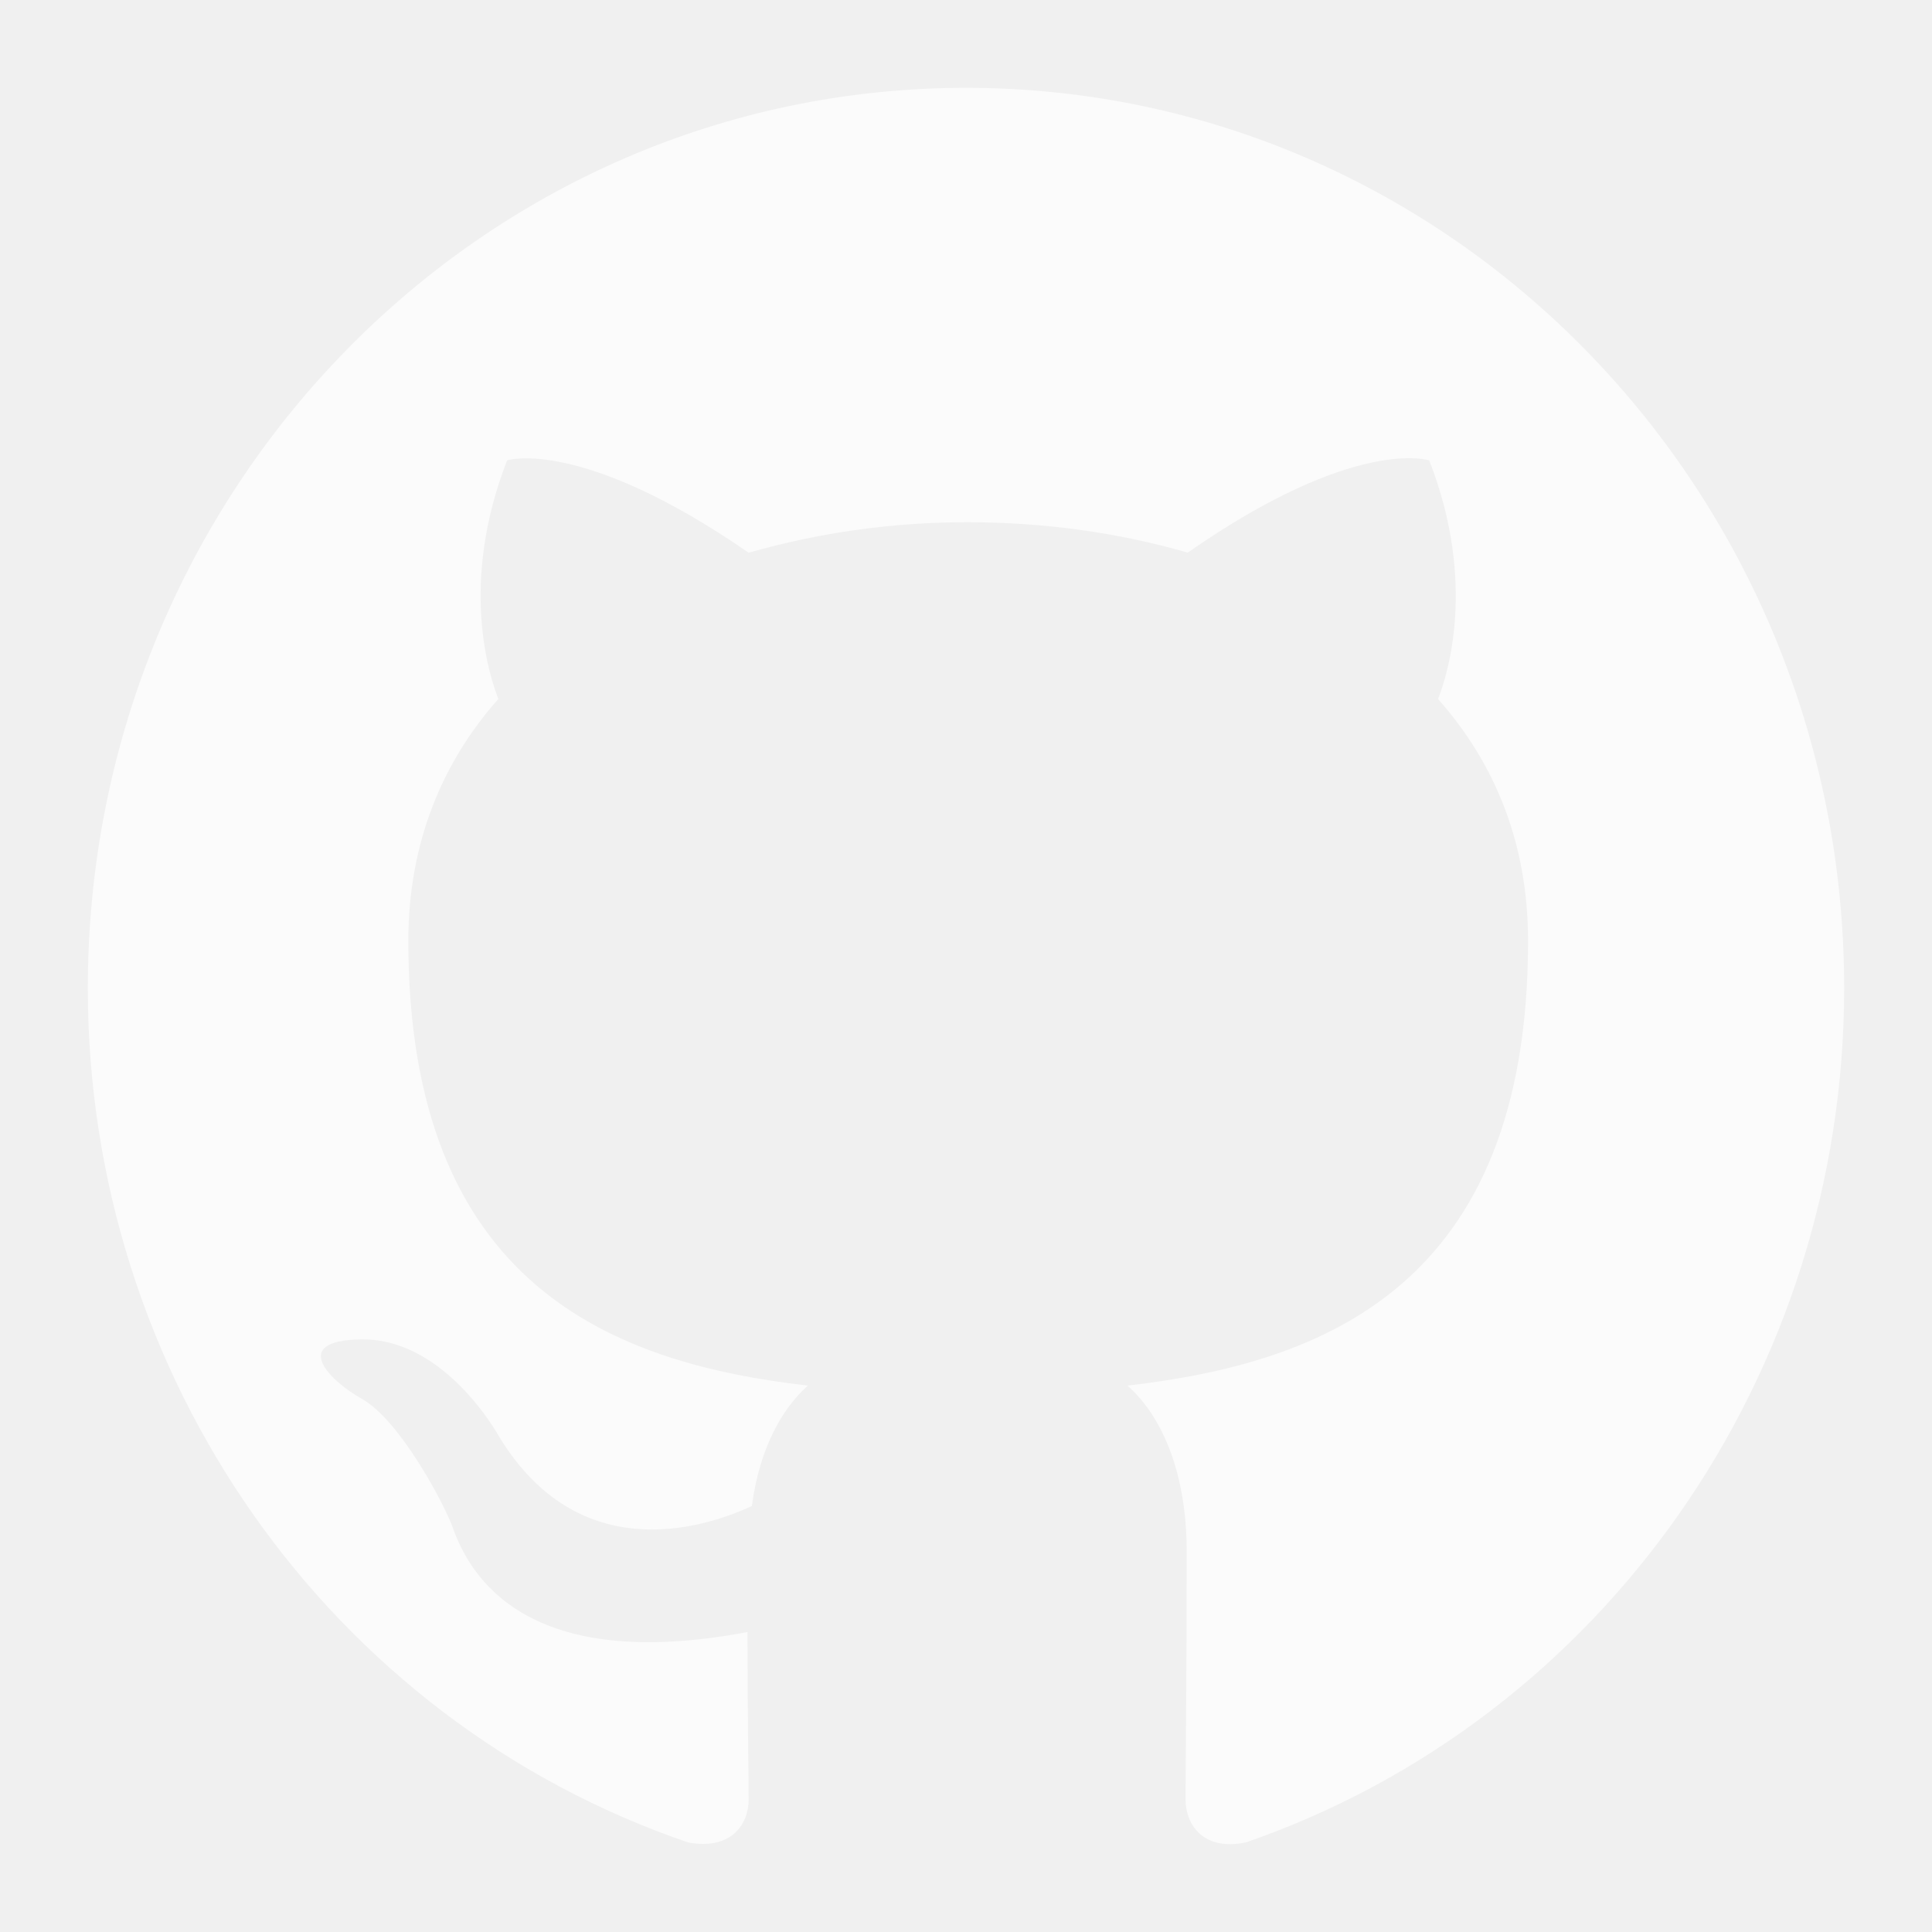
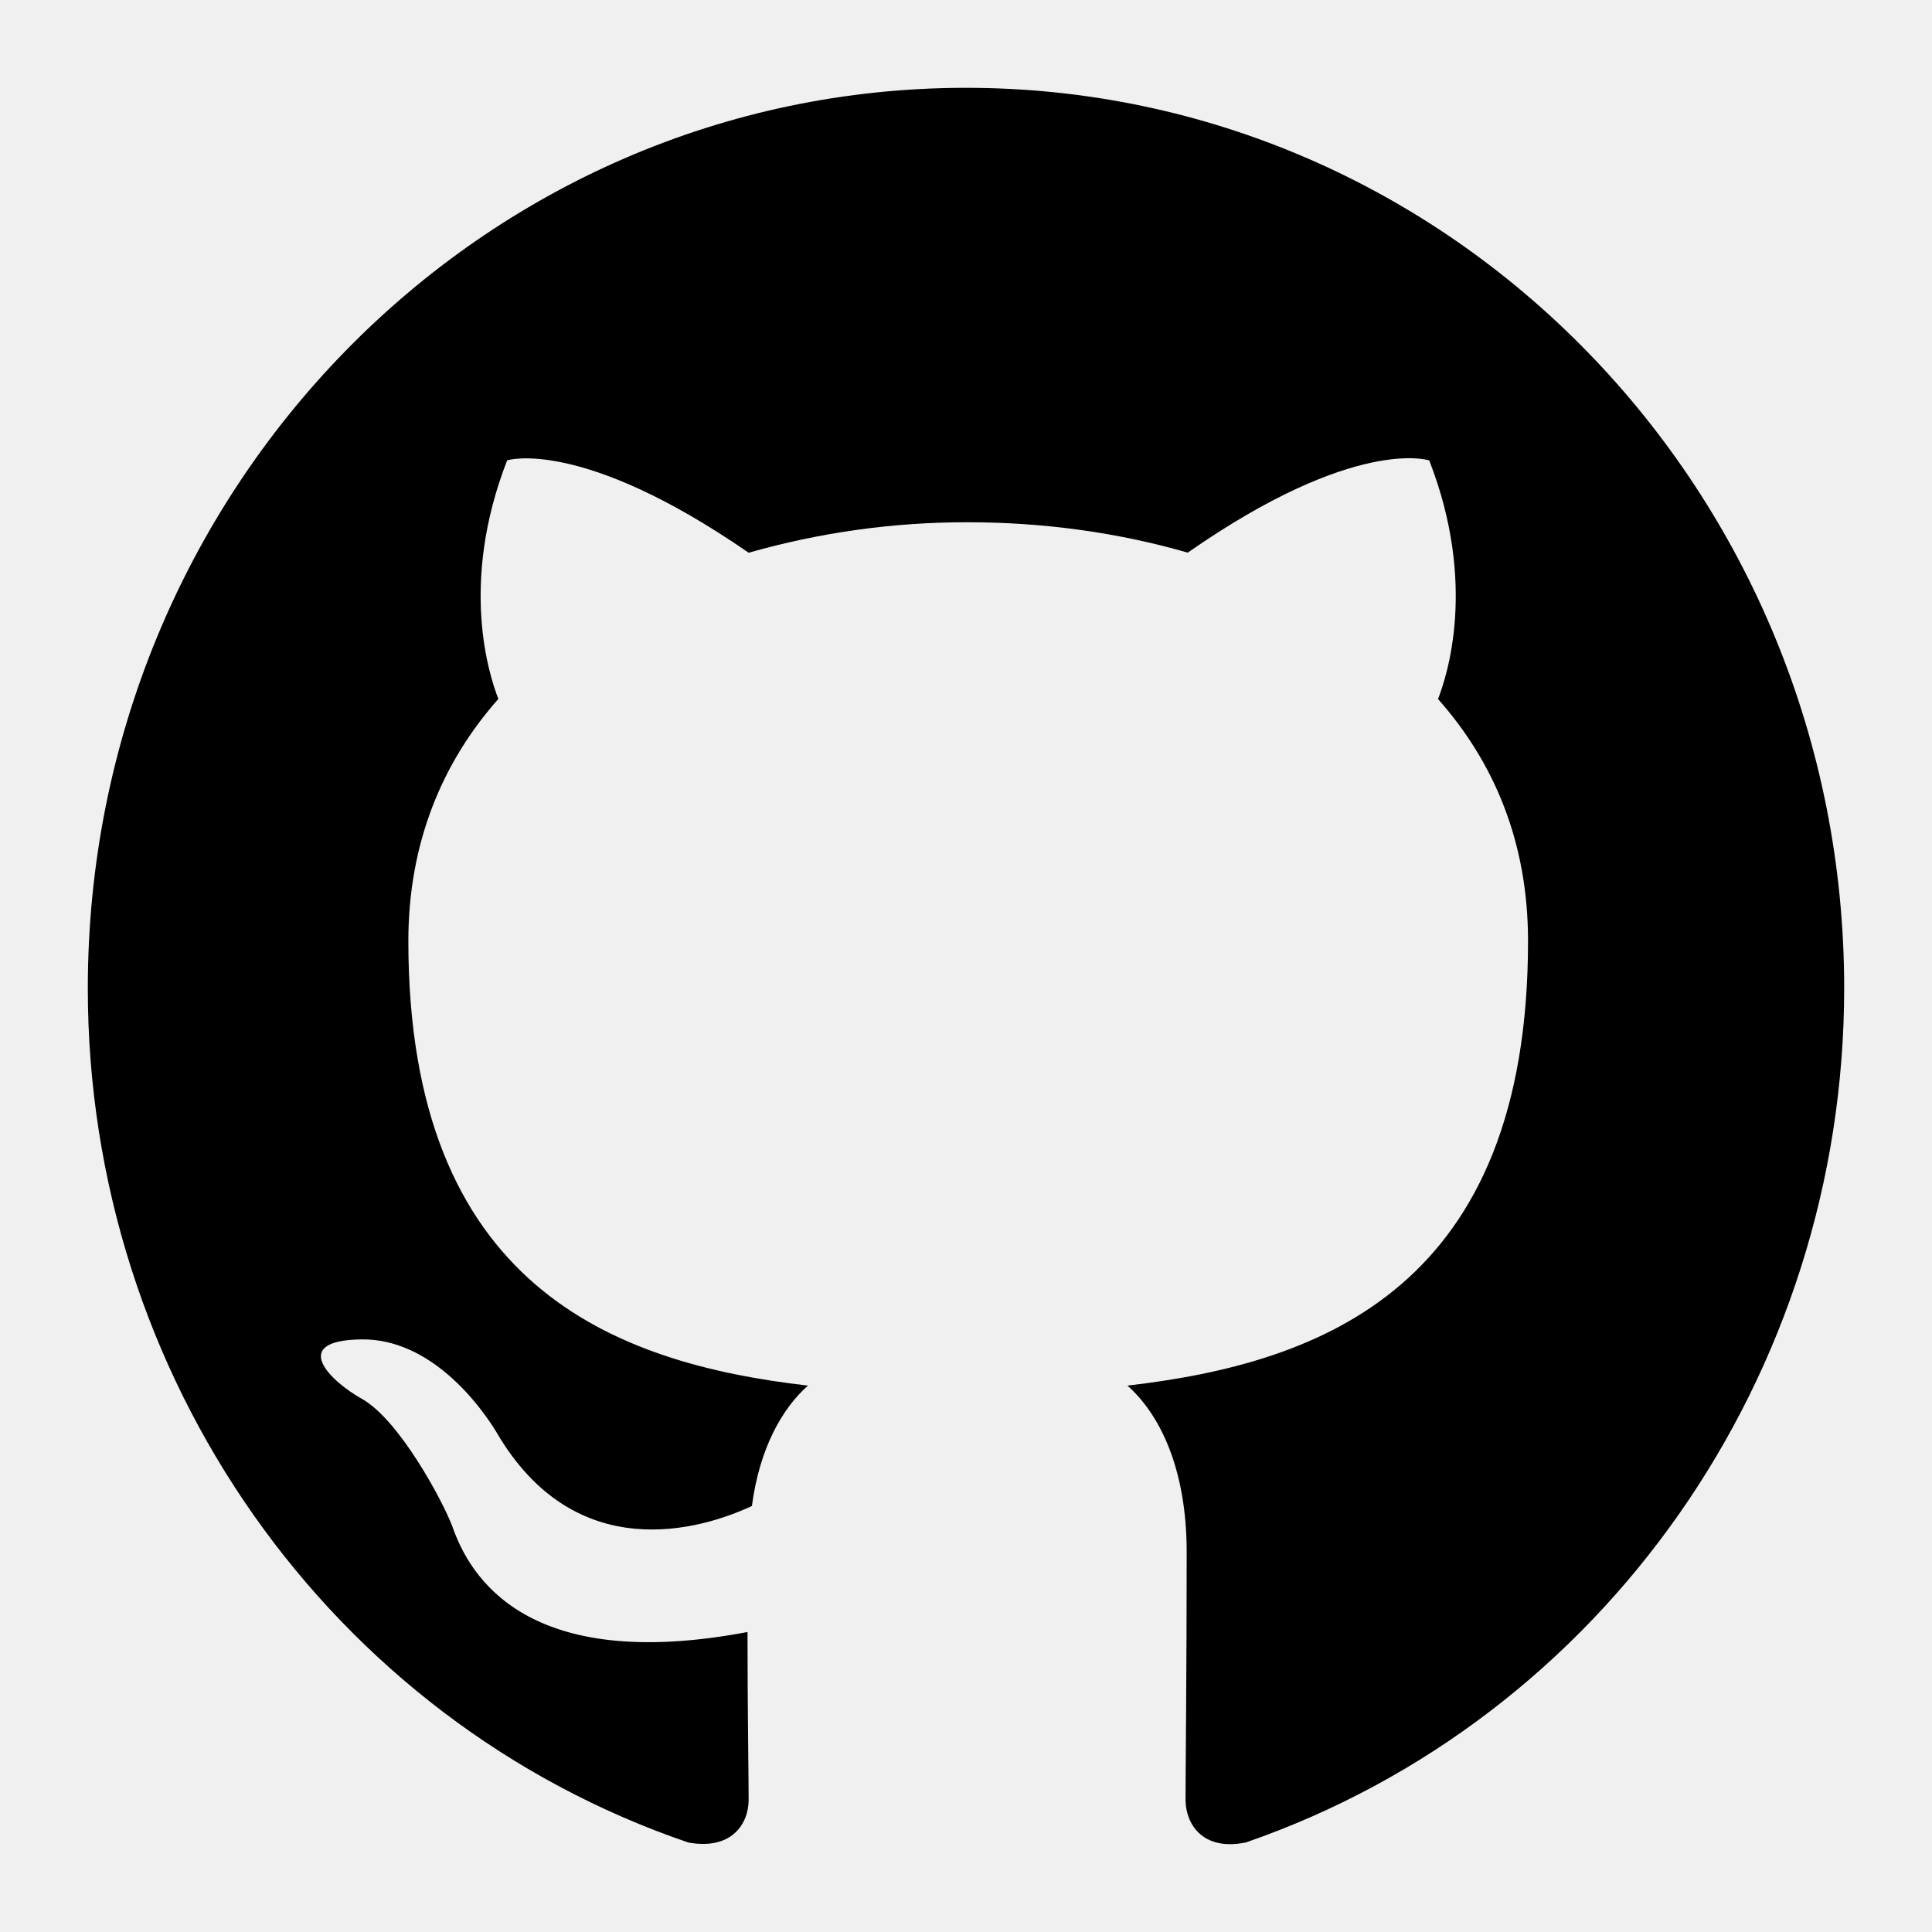
<svg width="22px" height="22px" viewBox="0 0 22 22">
  <g stroke="none" stroke-width="1" fill="none" fill-rule="evenodd">
-     <path d="M11,1 C5.475,1 1,5.588 1,11.253 C0.998,15.668 3.753,19.587 7.838,20.981 C8.338,21.071 8.525,20.763 8.525,20.493 C8.525,20.25 8.512,19.443 8.512,18.584 C6,19.059 5.35,17.957 5.15,17.379 C5.037,17.084 4.55,16.175 4.125,15.931 C3.775,15.739 3.275,15.264 4.112,15.252 C4.9,15.239 5.462,15.995 5.65,16.303 C6.55,17.853 7.988,17.417 8.562,17.149 C8.65,16.482 8.912,16.034 9.2,15.778 C6.975,15.522 4.65,14.637 4.65,10.715 C4.65,9.599 5.037,8.678 5.675,7.959 C5.575,7.703 5.225,6.652 5.775,5.242 C5.775,5.242 6.612,4.973 8.525,6.294 C9.339,6.062 10.18,5.945 11.025,5.947 C11.875,5.947 12.725,6.062 13.525,6.293 C15.437,4.96 16.275,5.243 16.275,5.243 C16.825,6.653 16.475,7.704 16.375,7.96 C17.012,8.678 17.4,9.587 17.4,10.715 C17.4,14.65 15.063,15.522 12.838,15.778 C13.2,16.098 13.513,16.713 13.513,17.675 C13.513,19.046 13.5,20.148 13.5,20.494 C13.5,20.763 13.688,21.083 14.188,20.98 C18.258,19.571 20.999,15.658 21,11.253 C21,5.588 16.525,1 11,1 Z" fill="#FFFFFF" opacity="0.7" fill-rule="nonzero" />
+     <path d="M11,1 C5.475,1 1,5.588 1,11.253 C0.998,15.668 3.753,19.587 7.838,20.981 C8.338,21.071 8.525,20.763 8.525,20.493 C8.525,20.25 8.512,19.443 8.512,18.584 C6,19.059 5.35,17.957 5.15,17.379 C5.037,17.084 4.55,16.175 4.125,15.931 C3.775,15.739 3.275,15.264 4.112,15.252 C4.9,15.239 5.462,15.995 5.65,16.303 C6.55,17.853 7.988,17.417 8.562,17.149 C8.65,16.482 8.912,16.034 9.2,15.778 C6.975,15.522 4.65,14.637 4.65,10.715 C4.65,9.599 5.037,8.678 5.675,7.959 C5.575,7.703 5.225,6.652 5.775,5.242 C5.775,5.242 6.612,4.973 8.525,6.294 C9.339,6.062 10.18,5.945 11.025,5.947 C11.875,5.947 12.725,6.062 13.525,6.293 C15.437,4.96 16.275,5.243 16.275,5.243 C16.825,6.653 16.475,7.704 16.375,7.96 C17.012,8.678 17.4,9.587 17.4,10.715 C17.4,14.65 15.063,15.522 12.838,15.778 C13.2,16.098 13.513,16.713 13.513,17.675 C13.513,19.046 13.5,20.148 13.5,20.494 C13.5,20.763 13.688,21.083 14.188,20.98 C18.258,19.571 20.999,15.658 21,11.253 C21,5.588 16.525,1 11,1 Z" fill="currentColor" fill-rule="nonzero" />
  </g>
</svg>
